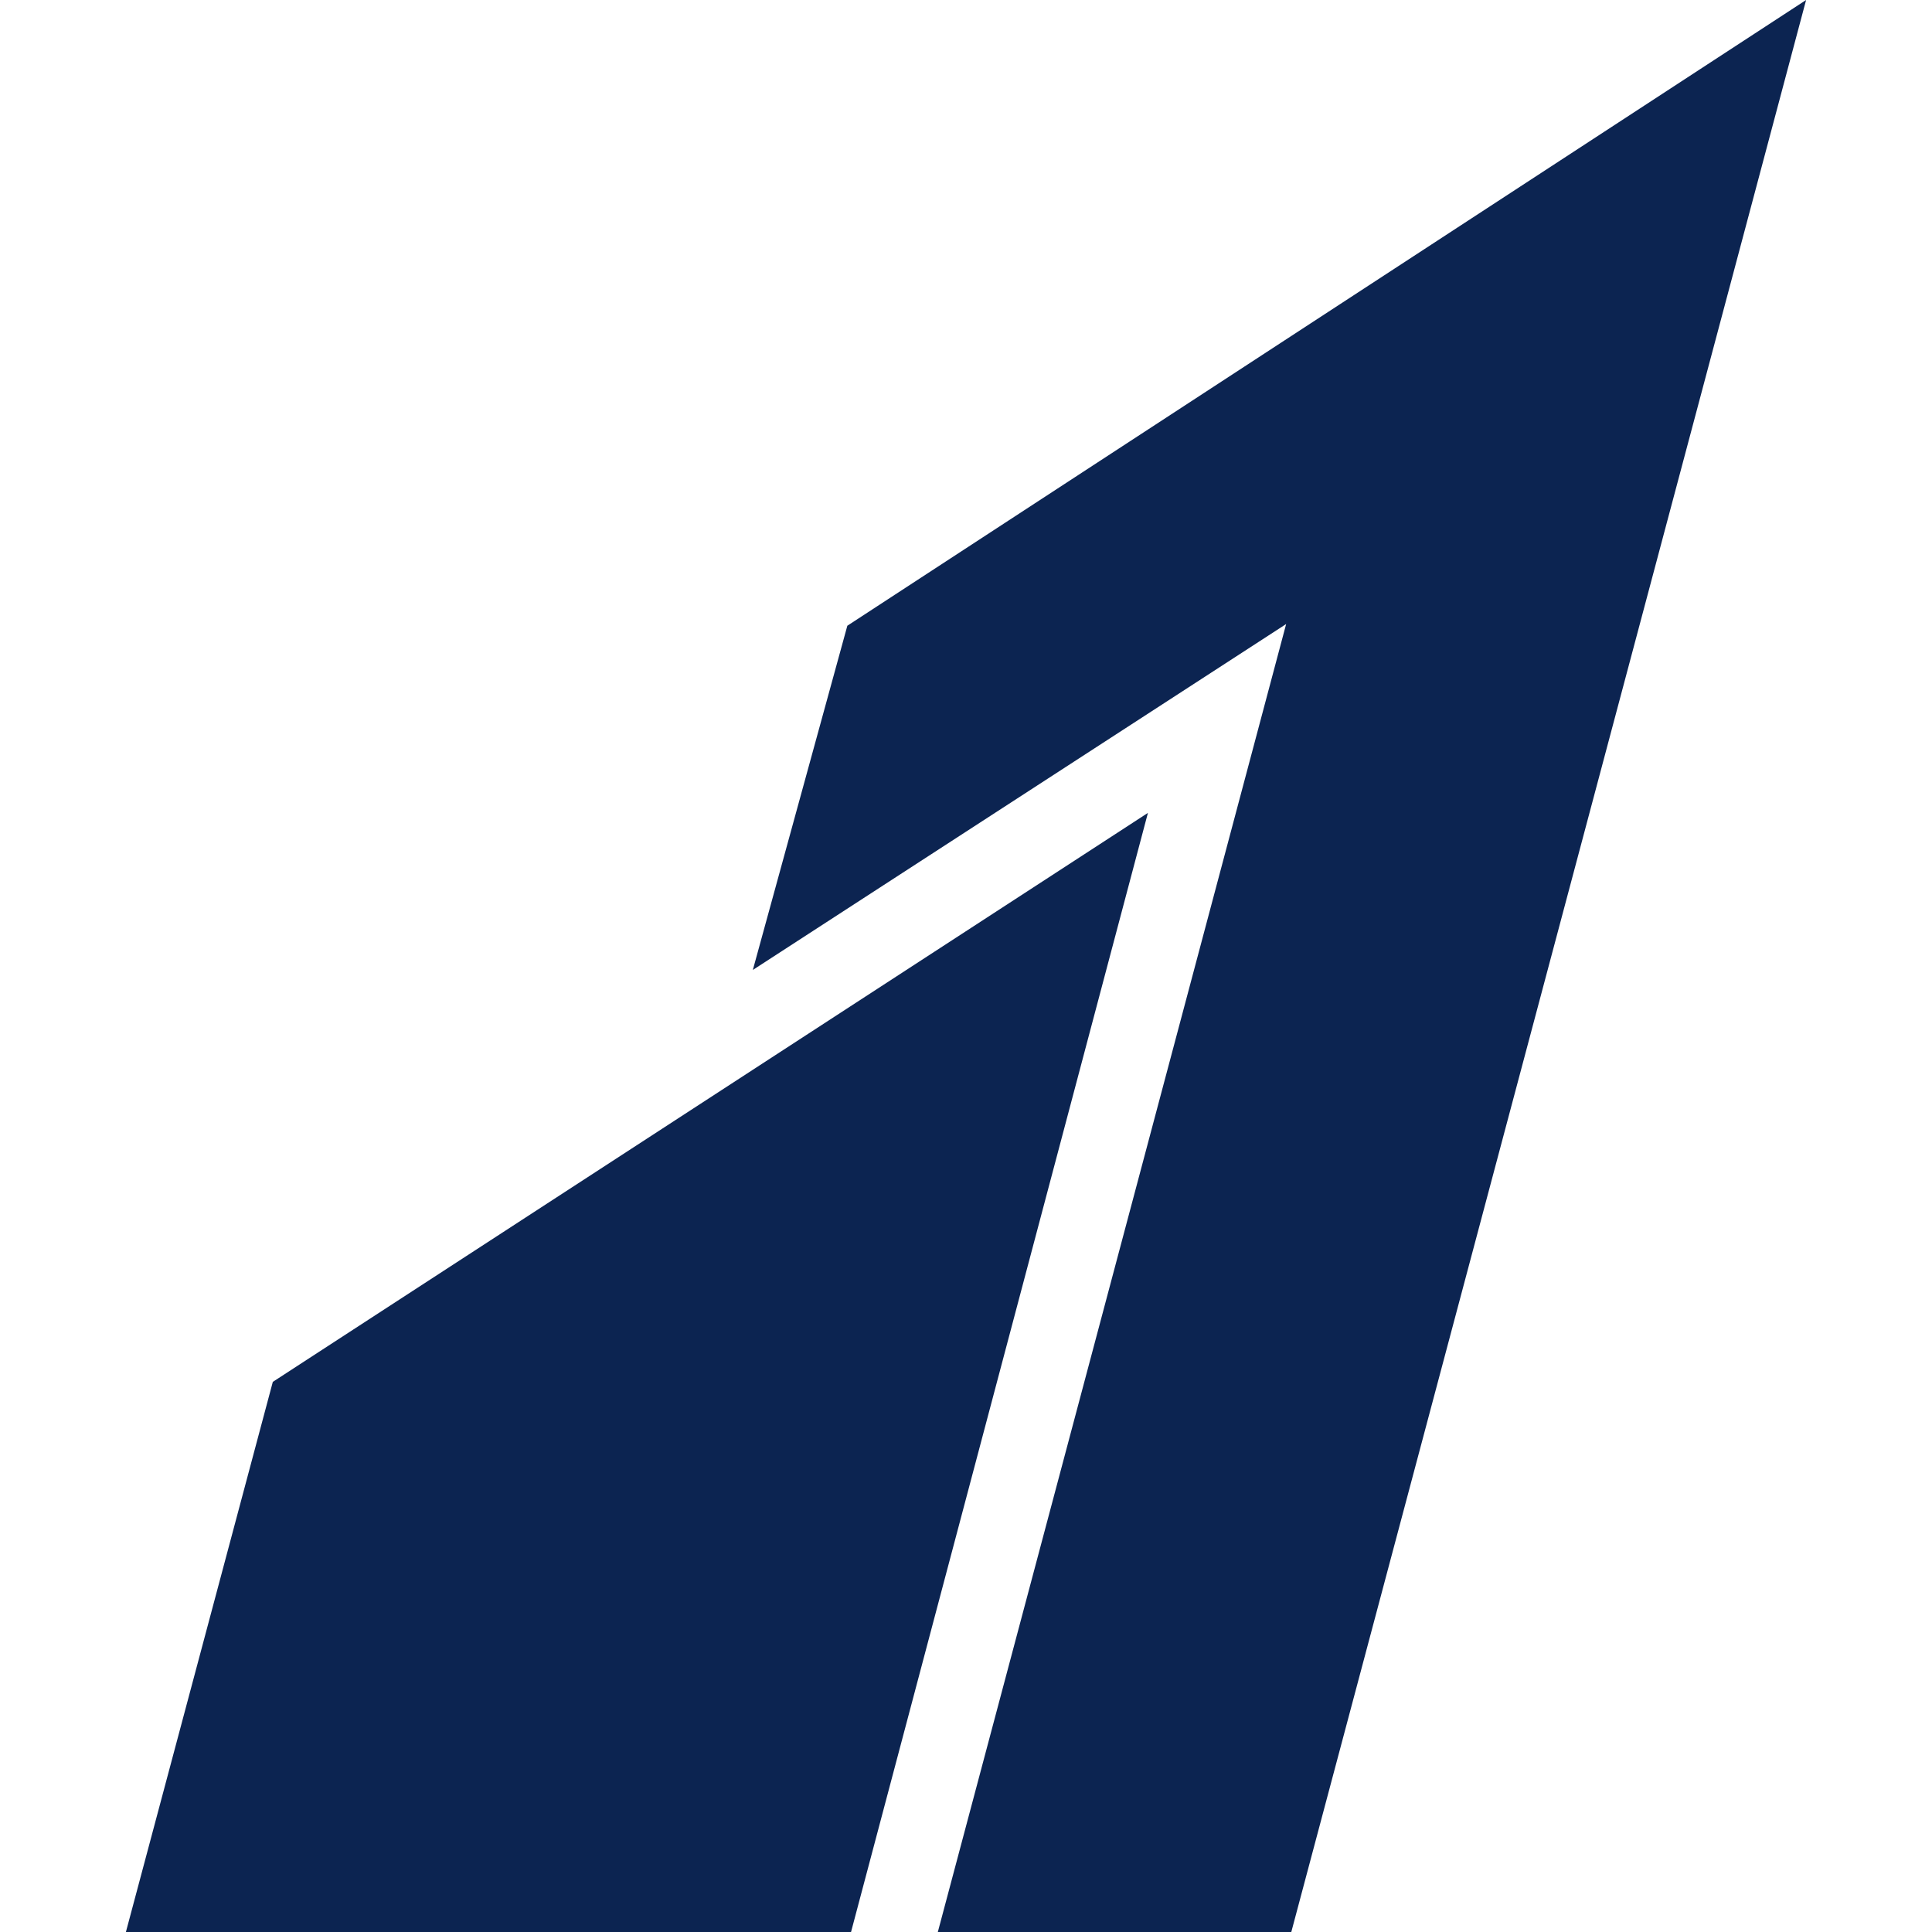
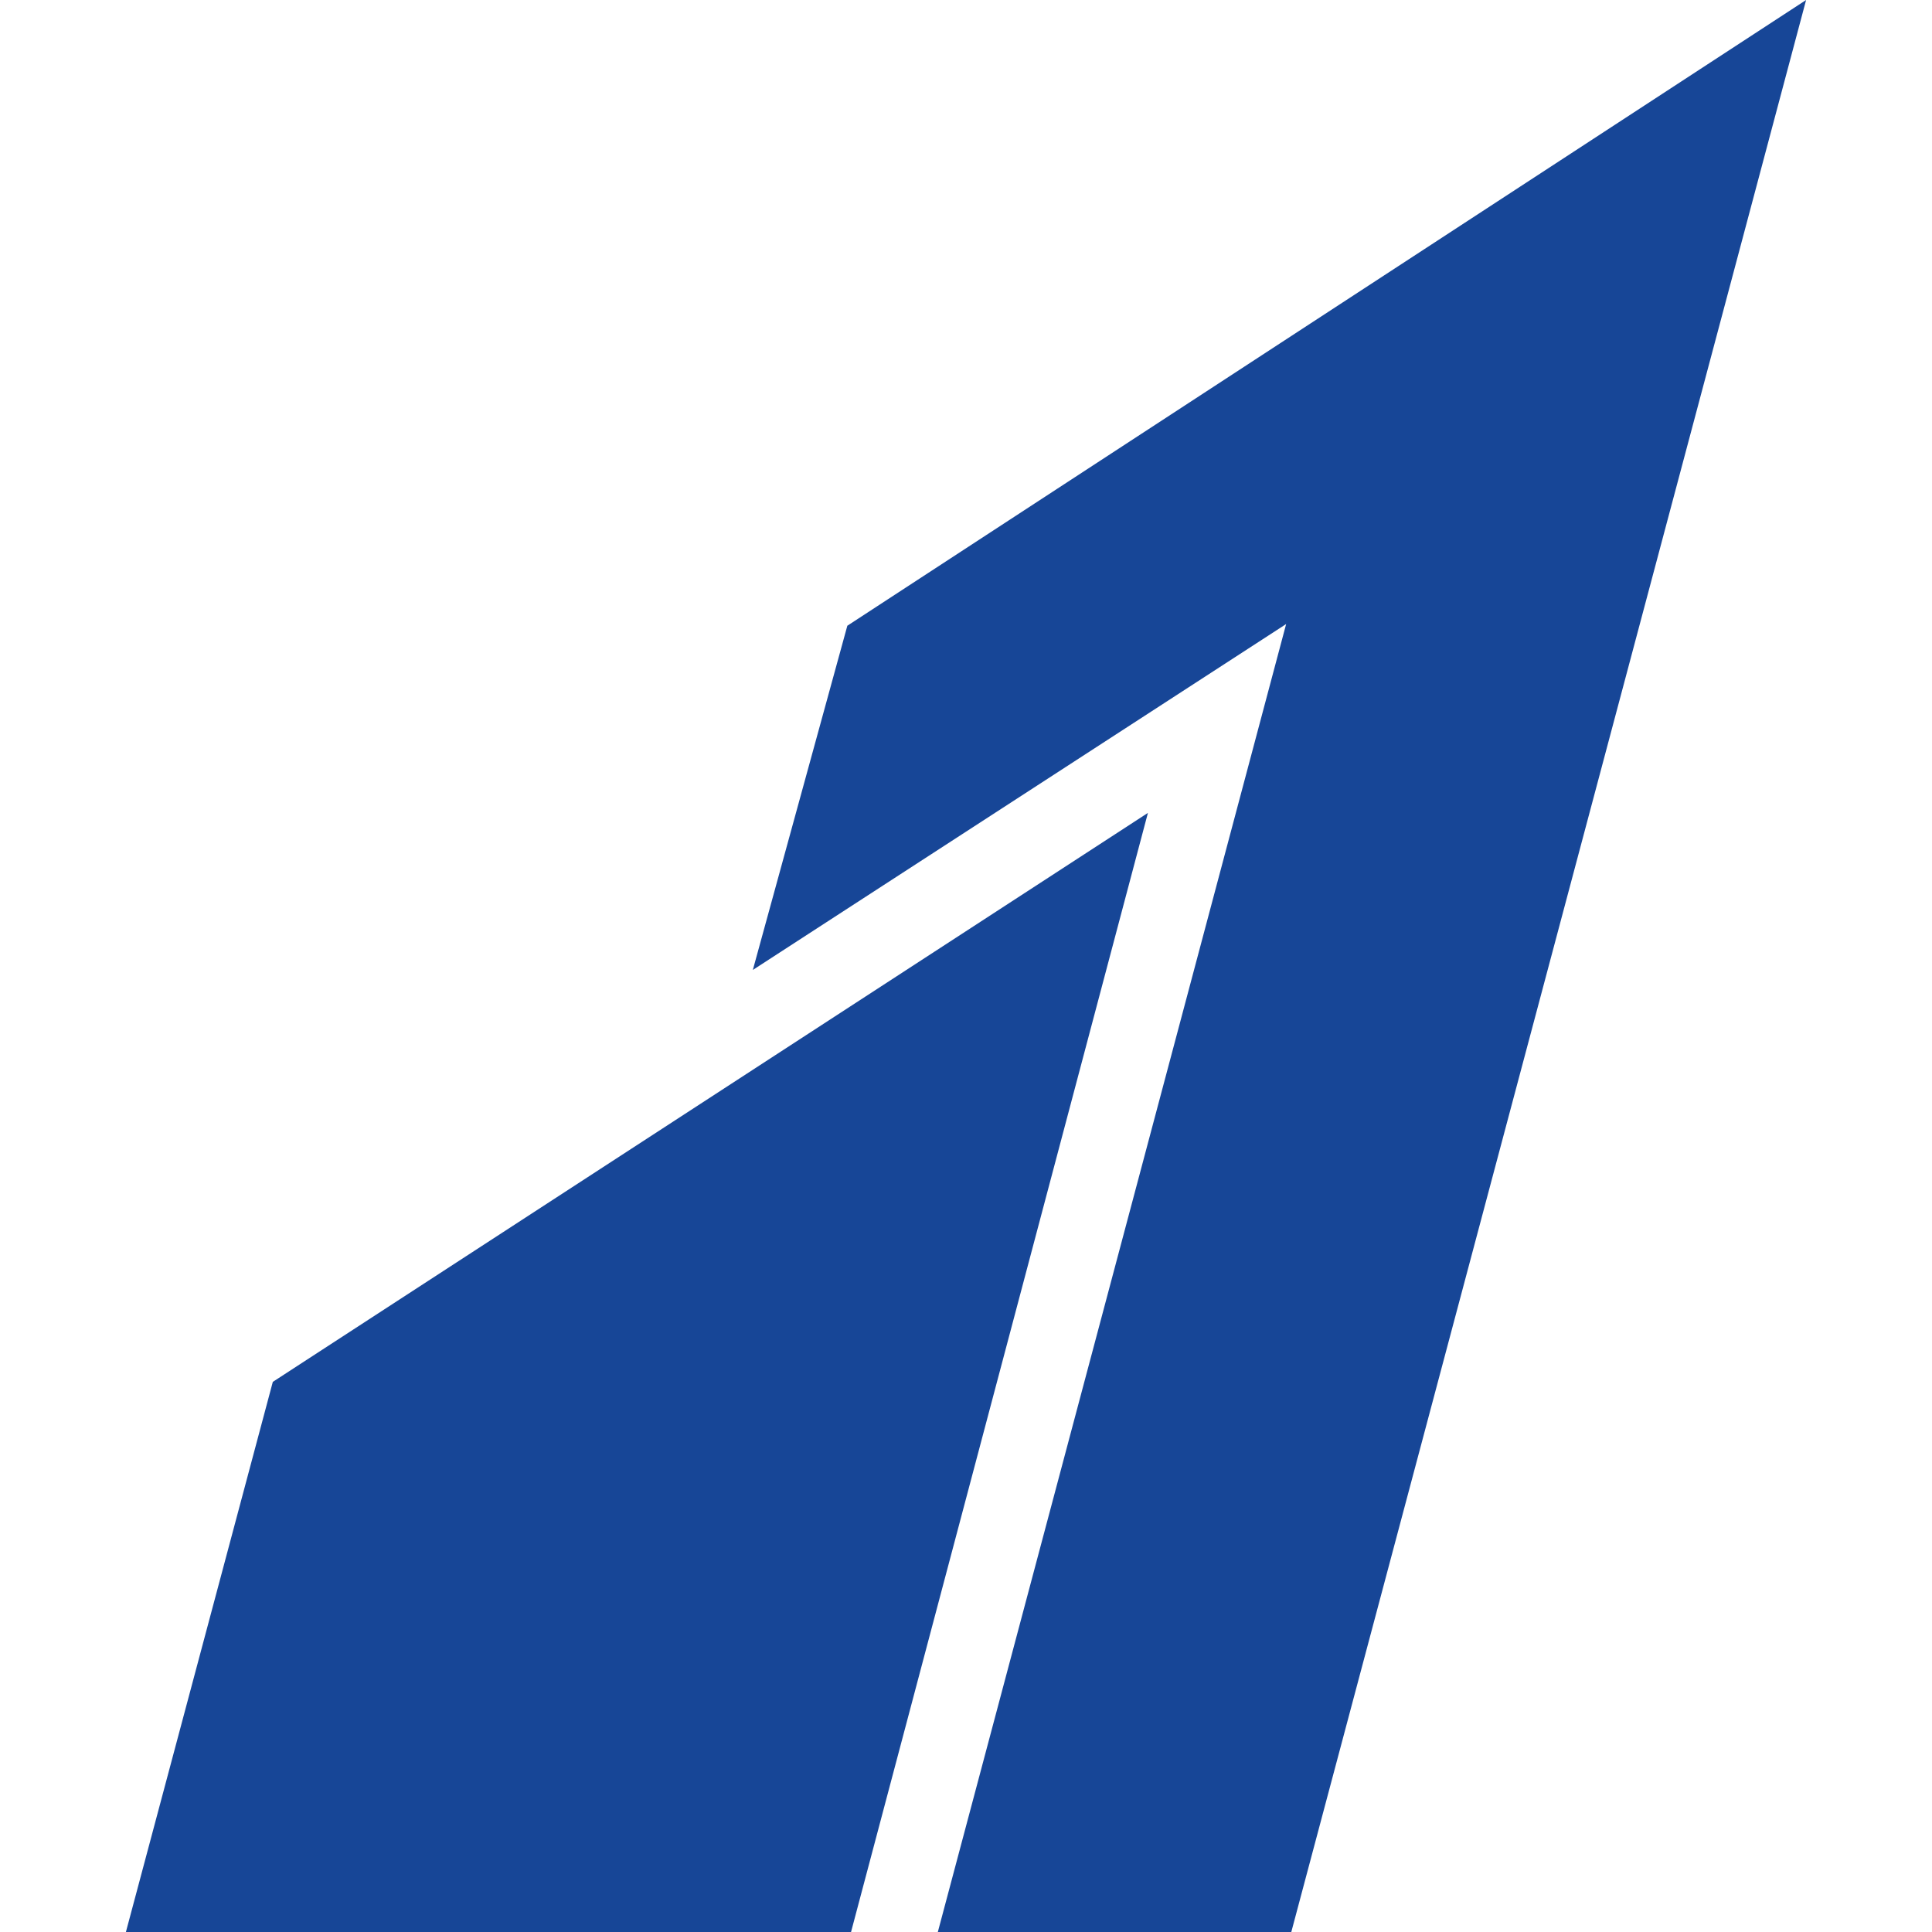
- <svg xmlns="http://www.w3.org/2000/svg" fill="#0C2451" role="img" viewBox="0 0 24 24">
+ <svg xmlns="http://www.w3.org/2000/svg" fill="#174697" role="img" viewBox="0 0 24 24">
  <path d="M22.436 0l-11.91 7.773-1.174 4.276 6.625-4.297L11.65 24h4.391l6.395-24zM14.26 10.098L3.389 17.166 1.564 24h9.008l3.688-13.902Z" />
</svg>
